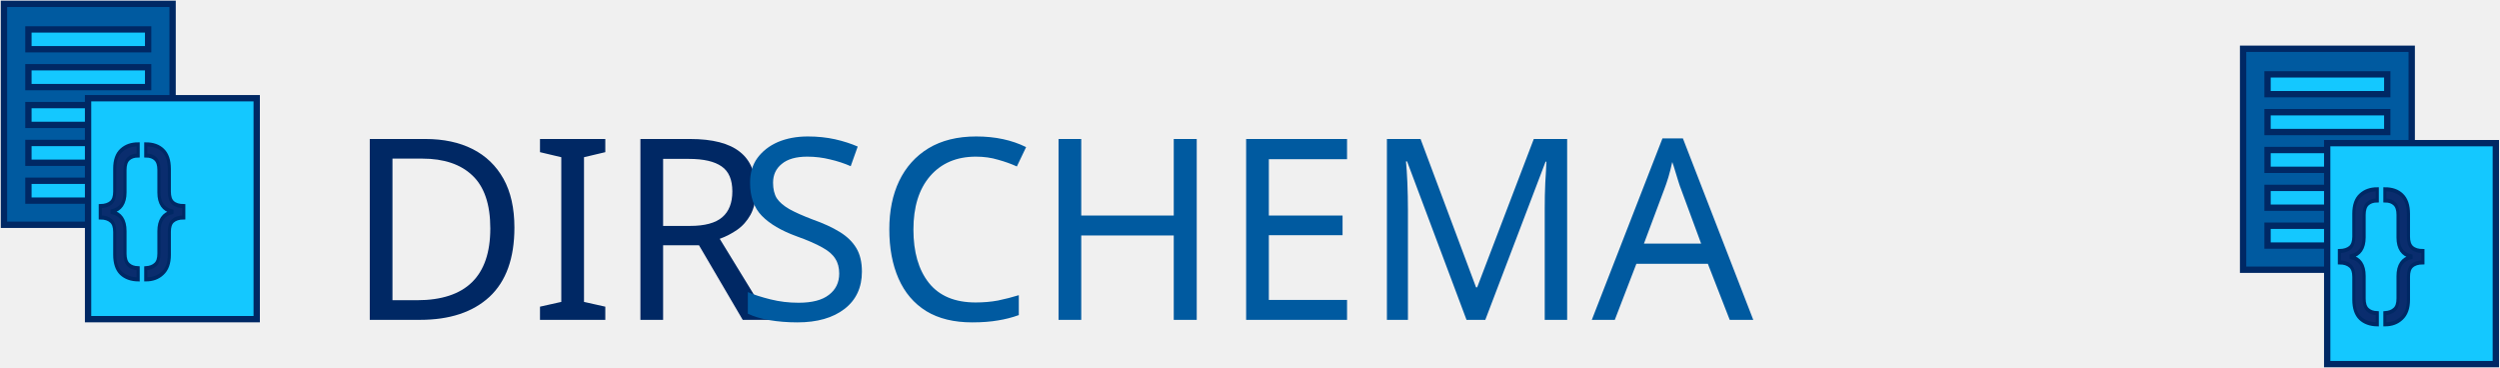
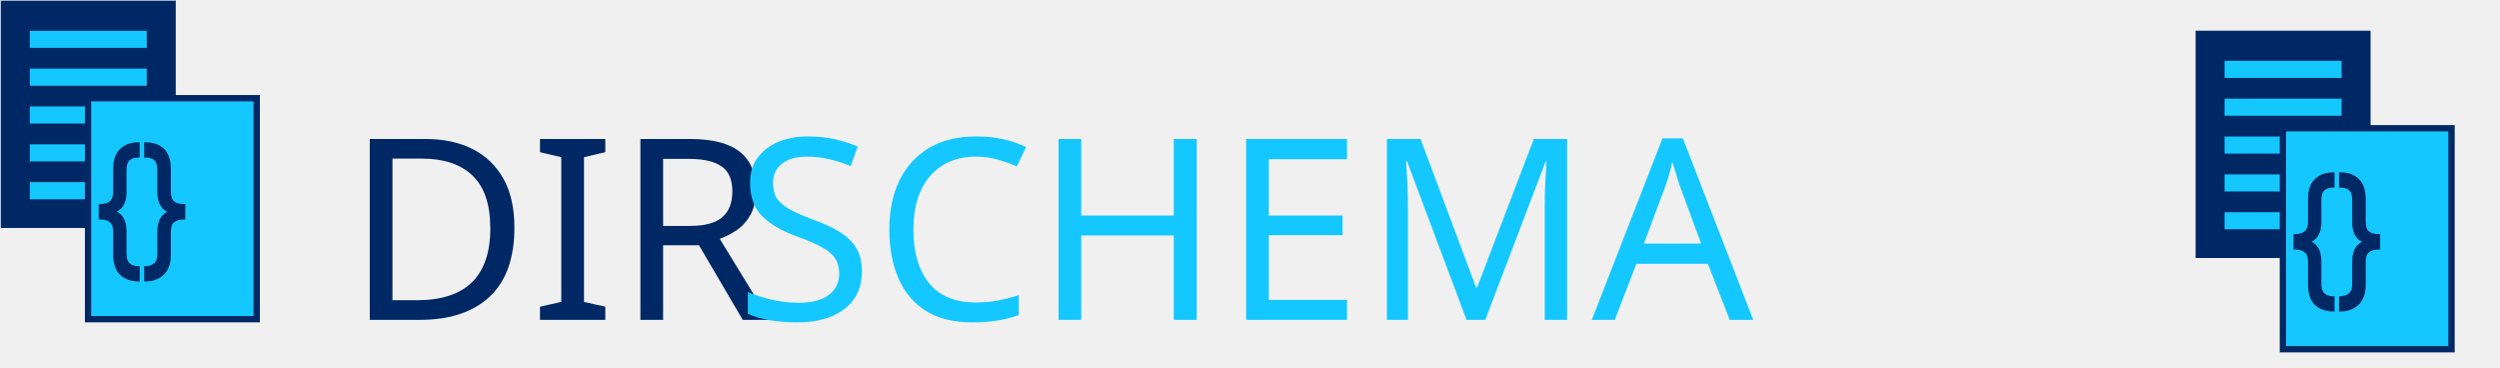
<svg xmlns="http://www.w3.org/2000/svg" width="139.304mm" height="20.466mm" viewBox="0 0 139.304 20.466" version="1.1" id="svg1208">
  <defs id="defs1205">
    </defs>
  <g id="layer1" transform="translate(-31.53167,-206.7281)">
    <text xml:space="preserve" style="font-style:normal;font-variant:normal;font-weight:normal;font-stretch:normal;font-size:14.102px;line-height:1.25;font-family:Hermann;-inkscape-font-specification:'Hermann, Normal';font-variant-ligatures:normal;font-variant-caps:normal;font-variant-numeric:normal;font-variant-east-asian:normal;fill:#002864;fill-opacity:1;stroke:none;stroke-width:0.249" x="50.769" y="224.549" id="text52559-6-0-1-7-0-1-9-5-3-0-2-1-8-4">
      <tspan id="tspan52557-2-8-9-7-9-9-7-4-9-7-7-9-0-8" style="font-style:normal;font-variant:normal;font-weight:normal;font-stretch:normal;font-size:14.111px;font-family:Hermann;-inkscape-font-specification:'Hermann, Normal';font-variant-ligatures:normal;font-variant-caps:normal;font-variant-numeric:normal;font-variant-east-asian:normal;fill:#002864;fill-opacity:1;stroke-width:0.249" x="50.769" y="224.549">DIR</tspan>
    </text>
-     <text xml:space="preserve" style="font-style:normal;font-variant:normal;font-weight:normal;font-stretch:normal;font-size:14.102px;line-height:1.25;font-family:Hermann;-inkscape-font-specification:'Hermann, Normal';font-variant-ligatures:normal;font-variant-caps:normal;font-variant-numeric:normal;font-variant-east-asian:normal;fill:#005aa0;fill-opacity:1;stroke:none;stroke-width:0.249" x="72.501" y="224.549" id="text52559-6-0-1-7-0-1-9-5-9-7-6-4-5-2-0">
-       <tspan id="tspan52557-2-8-9-7-9-9-7-4-8-2-3-0-7-1-4" style="font-style:normal;font-variant:normal;font-weight:normal;font-stretch:normal;font-size:14.111px;font-family:Hermann;-inkscape-font-specification:'Hermann, Normal';font-variant-ligatures:normal;font-variant-caps:normal;font-variant-numeric:normal;font-variant-east-asian:normal;fill:#005aa0;fill-opacity:1;stroke-width:0.249" x="72.501" y="224.549">SCHEMA</tspan>
+     <text xml:space="preserve" style="font-style:normal;font-variant:normal;font-weight:normal;font-stretch:normal;font-size:14.102px;line-height:1.25;font-family:Hermann;-inkscape-font-specification:'Hermann, Normal';font-variant-ligatures:normal;font-variant-caps:normal;font-variant-numeric:normal;font-variant-east-asian:normal;fill:#14c8ff;fill-opacity:1;stroke:none;stroke-width:0.249" x="72.501" y="224.549" id="text52559-6-0-1-7-0-1-9-5-9-7-6-4-5-2-0">
+       <tspan id="tspan52557-2-8-9-7-9-9-7-4-8-2-3-0-7-1-4" style="font-style:normal;font-variant:normal;font-weight:normal;font-stretch:normal;font-size:14.111px;font-family:Hermann;-inkscape-font-specification:'Hermann, Normal';font-variant-ligatures:normal;font-variant-caps:normal;font-variant-numeric:normal;font-variant-east-asian:normal;fill:#14c8ff;fill-opacity:1;stroke-width:0.249" x="72.501" y="224.549">SCHEMA</tspan>
    </text>
    <text xml:space="preserve" style="font-style:normal;font-weight:normal;font-size:10.583px;line-height:1.25;font-family:sans-serif;fill:#000000;fill-opacity:1;stroke:none;stroke-width:0.265" x="-372.442" y="388.894" id="text212478">
      <tspan id="tspan212476" style="stroke-width:0.265" x="-372.442" y="388.894" />
    </text>
-     <g id="g26106" transform="matrix(0.3763593,0,0,0.3763593,-137.5274,194.2796)">
-       <g id="g26094" transform="matrix(1.566583,0,0,1.566583,673.2176,-140.3516)" style="fill:#005aa0;fill-opacity:1;stroke:#0a2d6e;stroke-width:1.047;stroke-miterlimit:4;stroke-dasharray:none;stroke-opacity:1">
-         <rect style="fill:#005aa0;fill-opacity:1;stroke:#002864;stroke-width:0.599;stroke-linecap:butt;stroke-miterlimit:4;stroke-dasharray:none;stroke-opacity:1" id="rect26080" width="15.944" height="20.882" x="69.074" y="115.314" />
-         <g id="g26092" transform="translate(-0.3709245,0.5432767)" style="fill:#8cb423;fill-opacity:1;stroke-width:0.598;stroke-miterlimit:4;stroke-dasharray:none;stroke:#002864;stroke-opacity:1">
-           <rect style="fill:#14c8ff;fill-opacity:1;stroke:#002864;stroke-width:0.599;stroke-linecap:round;stroke-miterlimit:4;stroke-dasharray:none;stroke-opacity:1" id="rect26082" width="11.319" height="1.873" x="71.757" y="117.188" />
-           <rect style="fill:#14c8ff;fill-opacity:1;stroke:#002864;stroke-width:0.599;stroke-linecap:round;stroke-miterlimit:4;stroke-dasharray:none;stroke-opacity:1" id="rect26084" width="11.319" height="1.873" x="71.757" y="120.765" />
-           <rect style="fill:#14c8ff;fill-opacity:1;stroke:#002864;stroke-width:0.599;stroke-linecap:round;stroke-miterlimit:4;stroke-dasharray:none;stroke-opacity:1" id="rect26086" width="11.319" height="1.873" x="71.757" y="124.341" />
-           <rect style="fill:#14c8ff;fill-opacity:1;stroke:#002864;stroke-width:0.599;stroke-linecap:round;stroke-miterlimit:4;stroke-dasharray:none;stroke-opacity:1" id="rect26088" width="11.319" height="1.873" x="71.757" y="127.918" />
-           <rect style="fill:#14c8ff;fill-opacity:1;stroke:#002864;stroke-width:0.599;stroke-linecap:round;stroke-miterlimit:4;stroke-dasharray:none;stroke-opacity:1" id="rect26090" width="11.319" height="1.873" x="71.757" y="131.495" />
-         </g>
-       </g>
-       <g id="g26104" transform="matrix(1.566583,0,0,1.566583,686.0358,-166.1409)" style="stroke:#002864;stroke-width:1.047;stroke-miterlimit:4;stroke-dasharray:none;stroke-opacity:1">
-         <g id="g26102" style="stroke:#002864;stroke-opacity:1">
-           <rect style="fill:#14c8ff;fill-opacity:1;stroke:#002864;stroke-width:0.598;stroke-linecap:butt;stroke-miterlimit:4;stroke-dasharray:none;stroke-opacity:1" id="rect26096" width="15.944" height="20.882" x="68.844" y="140.696" />
-           <text xml:space="preserve" style="font-style:normal;font-weight:normal;font-size:12.81px;line-height:1.25;font-family:sans-serif;fill:#0a2d6e;fill-opacity:1;stroke:#002864;stroke-width:0.335;stroke-miterlimit:4;stroke-dasharray:none;stroke-opacity:1" x="79.615" y="136.105" id="text26100" transform="scale(0.8752549,1.142524)">
-             <tspan id="tspan26098" style="font-style:normal;font-variant:normal;font-weight:normal;font-stretch:normal;font-size:12.81px;font-family:sans-serif;-inkscape-font-specification:'sans-serif, Normal';font-variant-ligatures:normal;font-variant-caps:normal;font-variant-numeric:normal;font-variant-east-asian:normal;fill:#0a2d6e;fill-opacity:1;stroke:#002864;stroke-width:0.335;stroke-opacity:1" x="79.615" y="136.105">{}</tspan>
-           </text>
-         </g>
-       </g>
-     </g>
    <g id="g4642" transform="matrix(0.3763593,0,0,0.3763593,-262.3449,191.7753)">
-       <g id="g4630" transform="matrix(1.566583,0,0,1.566583,673.2176,-140.3516)" style="fill:#005aa0;fill-opacity:1;stroke:#0a2d6e;stroke-width:1.047;stroke-miterlimit:4;stroke-dasharray:none;stroke-opacity:1">
-         <rect style="fill:#005aa0;fill-opacity:1;stroke:#002864;stroke-width:0.599;stroke-linecap:butt;stroke-miterlimit:4;stroke-dasharray:none;stroke-opacity:1" id="rect4616" width="15.944" height="20.882" x="69.074" y="115.314" />
-         <g id="g4628" transform="translate(-0.3709245,0.5432767)" style="fill:#8cb423;fill-opacity:1;stroke:#002864;stroke-width:0.598;stroke-miterlimit:4;stroke-dasharray:none;stroke-opacity:1">
-           <rect style="fill:#14c8ff;fill-opacity:1;stroke:#002864;stroke-width:0.599;stroke-linecap:round;stroke-miterlimit:4;stroke-dasharray:none;stroke-opacity:1" id="rect4618" width="11.319" height="1.873" x="71.757" y="117.188" />
-           <rect style="fill:#14c8ff;fill-opacity:1;stroke:#002864;stroke-width:0.599;stroke-linecap:round;stroke-miterlimit:4;stroke-dasharray:none;stroke-opacity:1" id="rect4620" width="11.319" height="1.873" x="71.757" y="120.765" />
-           <rect style="fill:#14c8ff;fill-opacity:1;stroke:#002864;stroke-width:0.599;stroke-linecap:round;stroke-miterlimit:4;stroke-dasharray:none;stroke-opacity:1" id="rect4622" width="11.319" height="1.873" x="71.757" y="124.341" />
-           <rect style="fill:#14c8ff;fill-opacity:1;stroke:#002864;stroke-width:0.599;stroke-linecap:round;stroke-miterlimit:4;stroke-dasharray:none;stroke-opacity:1" id="rect4624" width="11.319" height="1.873" x="71.757" y="127.918" />
-           <rect style="fill:#14c8ff;fill-opacity:1;stroke:#002864;stroke-width:0.599;stroke-linecap:round;stroke-miterlimit:4;stroke-dasharray:none;stroke-opacity:1" id="rect4626" width="11.319" height="1.873" x="71.757" y="131.495" />
+       <g id="g4630" transform="matrix(1.566583,0,0,1.566583,673.2176,-140.3516)" style="fill:#005aa0;fill-opacity:1;stroke:#002864;stroke-width:1.047;stroke-miterlimit:4;stroke-dasharray:none;stroke-opacity:1">
+         <rect style="fill:#002864;fill-opacity:1;stroke:#002864;stroke-width:0.599;stroke-linecap:butt;stroke-miterlimit:4;stroke-dasharray:none;stroke-opacity:1" id="rect4616" width="15.944" height="20.882" x="69.074" y="115.314" />
+         <g id="g4628" transform="translate(-0.3709245,0.5432767)" style="fill:#8cb423;fill-opacity:1;stroke:#002864;stroke-width:0.259;stroke-miterlimit:4;stroke-dasharray:none;stroke-opacity:1">
+           <rect style="fill:#14c8ff;fill-opacity:1;stroke:#002864;stroke-width:0.259;stroke-linecap:round;stroke-miterlimit:4;stroke-dasharray:none;stroke-opacity:1" id="rect4618" width="11.319" height="1.873" x="71.757" y="117.188" />
+           <rect style="fill:#14c8ff;fill-opacity:1;stroke:#002864;stroke-width:0.259;stroke-linecap:round;stroke-miterlimit:4;stroke-dasharray:none;stroke-opacity:1" id="rect4620" width="11.319" height="1.873" x="71.757" y="120.765" />
+           <rect style="fill:#14c8ff;fill-opacity:1;stroke:#002864;stroke-width:0.259;stroke-linecap:round;stroke-miterlimit:4;stroke-dasharray:none;stroke-opacity:1" id="rect4622" width="11.319" height="1.873" x="71.757" y="124.341" />
+           <rect style="fill:#14c8ff;fill-opacity:1;stroke:#002864;stroke-width:0.259;stroke-linecap:round;stroke-miterlimit:4;stroke-dasharray:none;stroke-opacity:1" id="rect4624" width="11.319" height="1.873" x="71.757" y="127.918" />
+           <rect style="fill:#14c8ff;fill-opacity:1;stroke:#002864;stroke-width:0.259;stroke-linecap:round;stroke-miterlimit:4;stroke-dasharray:none;stroke-opacity:1" id="rect4626" width="11.319" height="1.873" x="71.757" y="131.495" />
        </g>
      </g>
      <g id="g4640" transform="matrix(1.566583,0,0,1.566583,686.0358,-166.1409)" style="stroke:#002864;stroke-width:1.047;stroke-miterlimit:4;stroke-dasharray:none;stroke-opacity:1">
        <g id="g4638" style="stroke:#002864;stroke-opacity:1">
          <rect style="fill:#14c8ff;fill-opacity:1;stroke:#002864;stroke-width:0.598;stroke-linecap:butt;stroke-miterlimit:4;stroke-dasharray:none;stroke-opacity:1" id="rect4632" width="15.944" height="20.882" x="68.844" y="140.696" />
-           <text xml:space="preserve" style="font-style:normal;font-weight:normal;font-size:12.81px;line-height:1.25;font-family:sans-serif;fill:#0a2d6e;fill-opacity:1;stroke:#002864;stroke-width:0.335;stroke-miterlimit:4;stroke-dasharray:none;stroke-opacity:1" x="79.615" y="136.105" id="text4636" transform="scale(0.8752549,1.142524)">
-             <tspan id="tspan4634" style="font-style:normal;font-variant:normal;font-weight:normal;font-stretch:normal;font-size:12.81px;font-family:sans-serif;-inkscape-font-specification:'sans-serif, Normal';font-variant-ligatures:normal;font-variant-caps:normal;font-variant-numeric:normal;font-variant-east-asian:normal;fill:#0a2d6e;fill-opacity:1;stroke:#002864;stroke-width:0.335;stroke-opacity:1" x="79.615" y="136.105">{}</tspan>
+           <text xml:space="preserve" style="font-style:normal;font-weight:normal;font-size:12.81px;line-height:1.25;font-family:sans-serif;fill:#002864;fill-opacity:1;stroke:#002864;stroke-width:0.335;stroke-miterlimit:4;stroke-dasharray:none;stroke-opacity:1" x="79.615" y="136.105" id="text4636" transform="scale(0.8752549,1.142524)">
+             <tspan id="tspan4634" style="font-style:normal;font-variant:normal;font-weight:normal;font-stretch:normal;font-size:12.81px;font-family:sans-serif;-inkscape-font-specification:'sans-serif, Normal';font-variant-ligatures:normal;font-variant-caps:normal;font-variant-numeric:normal;font-variant-east-asian:normal;fill:#002864;fill-opacity:1;stroke:#002864;stroke-width:0.335;stroke-opacity:1" x="79.615" y="136.105">{}</tspan>
          </text>
        </g>
      </g>
    </g>
    <text xml:space="preserve" style="font-style:normal;font-variant:normal;font-weight:normal;font-stretch:normal;font-size:14.102px;line-height:1.25;font-family:Hermann;-inkscape-font-specification:'Hermann, Normal';font-variant-ligatures:normal;font-variant-caps:normal;font-variant-numeric:normal;font-variant-east-asian:normal;fill:#14c8ff;fill-opacity:1;stroke:none;stroke-width:0.249" x="50.769" y="248.653" id="text1">
      <tspan id="tspan1" style="font-style:normal;font-variant:normal;font-weight:normal;font-stretch:normal;font-size:14.111px;font-family:Hermann;-inkscape-font-specification:'Hermann, Normal';font-variant-ligatures:normal;font-variant-caps:normal;font-variant-numeric:normal;font-variant-east-asian:normal;fill:#14c8ff;fill-opacity:1;stroke-width:0.249" x="50.769" y="248.653">DIR</tspan>
    </text>
    <text xml:space="preserve" style="font-style:normal;font-variant:normal;font-weight:normal;font-stretch:normal;font-size:14.102px;line-height:1.25;font-family:Hermann;-inkscape-font-specification:'Hermann, Normal';font-variant-ligatures:normal;font-variant-caps:normal;font-variant-numeric:normal;font-variant-east-asian:normal;fill:#f9f9f9;fill-opacity:1;stroke:none;stroke-width:0.249" x="72.501" y="248.653" id="text2">
      <tspan id="tspan2" style="font-style:normal;font-variant:normal;font-weight:normal;font-stretch:normal;font-size:14.111px;font-family:Hermann;-inkscape-font-specification:'Hermann, Normal';font-variant-ligatures:normal;font-variant-caps:normal;font-variant-numeric:normal;font-variant-east-asian:normal;fill:#f9f9f9;fill-opacity:1;stroke-width:0.249" x="72.501" y="248.653">SCHEMA</tspan>
    </text>
    <g id="g20" transform="matrix(0.3763593,0,0,0.3763593,-262.3449,215.8794)">
      <g id="g17" transform="matrix(1.566583,0,0,1.566583,673.2176,-140.3516)" style="fill:#ffffff;fill-opacity:1;stroke:#14c8ff;stroke-width:1.046;stroke-miterlimit:4;stroke-dasharray:none;stroke-opacity:1">
        <rect style="fill:#f9f9f9;fill-opacity:1;stroke:#14c8ff;stroke-width:1.046;stroke-linecap:butt;stroke-miterlimit:4;stroke-dasharray:none;stroke-opacity:1" id="rect11" width="15.944" height="20.882" x="69.074" y="115.314" />
        <g id="g16" transform="translate(-0.3709245,0.5432767)" style="fill:#14c8ff;fill-opacity:1;stroke:#f9f9f9;stroke-width:0.368;stroke-miterlimit:4;stroke-dasharray:none;stroke-opacity:1">
          <rect style="fill:#14c8ff;fill-opacity:1;stroke:#f9f9f9;stroke-width:0.368;stroke-linecap:round;stroke-miterlimit:4;stroke-dasharray:none;stroke-opacity:1" id="rect12" width="11.319" height="1.873" x="71.757" y="117.188" />
          <rect style="fill:#14c8ff;fill-opacity:1;stroke:#f9f9f9;stroke-width:0.368;stroke-linecap:round;stroke-miterlimit:4;stroke-dasharray:none;stroke-opacity:1" id="rect13" width="11.319" height="1.873" x="71.757" y="120.765" />
          <rect style="fill:#14c8ff;fill-opacity:1;stroke:#f9f9f9;stroke-width:0.368;stroke-linecap:round;stroke-miterlimit:4;stroke-dasharray:none;stroke-opacity:1" id="rect14" width="11.319" height="1.873" x="71.757" y="124.341" />
          <rect style="fill:#14c8ff;fill-opacity:1;stroke:#f9f9f9;stroke-width:0.368;stroke-linecap:round;stroke-miterlimit:4;stroke-dasharray:none;stroke-opacity:1" id="rect15" width="11.319" height="1.873" x="71.757" y="127.918" />
          <rect style="fill:#14c8ff;fill-opacity:1;stroke:#f9f9f9;stroke-width:0.368;stroke-linecap:round;stroke-miterlimit:4;stroke-dasharray:none;stroke-opacity:1" id="rect16" width="11.319" height="1.873" x="71.757" y="131.495" />
        </g>
      </g>
      <g id="g19" transform="matrix(1.566583,0,0,1.566583,686.0358,-166.1409)" style="stroke:#002864;stroke-width:1.047;stroke-miterlimit:4;stroke-dasharray:none;stroke-opacity:1">
        <g id="g18" style="stroke:#002864;stroke-opacity:1">
          <rect style="fill:#14c8ff;fill-opacity:1;stroke:#ffffff;stroke-width:0.598;stroke-linecap:butt;stroke-miterlimit:4;stroke-dasharray:none;stroke-opacity:1" id="rect17" width="15.944" height="20.882" x="68.844" y="140.696" />
          <text xml:space="preserve" style="font-style:normal;font-weight:normal;font-size:12.81px;line-height:1.25;font-family:sans-serif;fill:#ffffff;fill-opacity:1;stroke:#ffffff;stroke-width:0.336;stroke-miterlimit:4;stroke-dasharray:none;stroke-opacity:1" x="79.615" y="136.105" id="text17" transform="scale(0.8752549,1.142524)">
            <tspan id="tspan17" style="font-style:normal;font-variant:normal;font-weight:normal;font-stretch:normal;font-size:12.81px;font-family:sans-serif;-inkscape-font-specification:'sans-serif, Normal';font-variant-ligatures:normal;font-variant-caps:normal;font-variant-numeric:normal;font-variant-east-asian:normal;fill:#ffffff;fill-opacity:1;stroke:#ffffff;stroke-width:0.336;stroke-opacity:1;stroke-dasharray:none" x="79.615" y="136.105">{}</tspan>
          </text>
        </g>
      </g>
    </g>
    <g id="g29" transform="matrix(0.3763593,0,0,0.3763593,-137.5657,215.8794)">
      <g id="g26" transform="matrix(1.566583,0,0,1.566583,673.2176,-140.3516)" style="fill:#ffffff;fill-opacity:1;stroke:#14c8ff;stroke-width:1.046;stroke-miterlimit:4;stroke-dasharray:none;stroke-opacity:1">
        <rect style="fill:#f9f9f9;fill-opacity:1;stroke:#14c8ff;stroke-width:1.046;stroke-linecap:butt;stroke-miterlimit:4;stroke-dasharray:none;stroke-opacity:1" id="rect20" width="15.944" height="20.882" x="69.074" y="115.314" />
        <g id="g25" transform="translate(-0.3709245,0.5432767)" style="fill:#14c8ff;fill-opacity:1;stroke:#f9f9f9;stroke-width:0.368;stroke-miterlimit:4;stroke-dasharray:none;stroke-opacity:1">
          <rect style="fill:#14c8ff;fill-opacity:1;stroke:#f9f9f9;stroke-width:0.368;stroke-linecap:round;stroke-miterlimit:4;stroke-dasharray:none;stroke-opacity:1" id="rect21" width="11.319" height="1.873" x="71.757" y="117.188" />
          <rect style="fill:#14c8ff;fill-opacity:1;stroke:#f9f9f9;stroke-width:0.368;stroke-linecap:round;stroke-miterlimit:4;stroke-dasharray:none;stroke-opacity:1" id="rect22" width="11.319" height="1.873" x="71.757" y="120.765" />
          <rect style="fill:#14c8ff;fill-opacity:1;stroke:#f9f9f9;stroke-width:0.368;stroke-linecap:round;stroke-miterlimit:4;stroke-dasharray:none;stroke-opacity:1" id="rect23" width="11.319" height="1.873" x="71.757" y="124.341" />
          <rect style="fill:#14c8ff;fill-opacity:1;stroke:#f9f9f9;stroke-width:0.368;stroke-linecap:round;stroke-miterlimit:4;stroke-dasharray:none;stroke-opacity:1" id="rect24" width="11.319" height="1.873" x="71.757" y="127.918" />
          <rect style="fill:#14c8ff;fill-opacity:1;stroke:#f9f9f9;stroke-width:0.368;stroke-linecap:round;stroke-miterlimit:4;stroke-dasharray:none;stroke-opacity:1" id="rect25" width="11.319" height="1.873" x="71.757" y="131.495" />
        </g>
      </g>
      <g id="g28" transform="matrix(1.566583,0,0,1.566583,686.0358,-166.1409)" style="stroke:#002864;stroke-width:1.047;stroke-miterlimit:4;stroke-dasharray:none;stroke-opacity:1">
        <g id="g27" style="stroke:#002864;stroke-opacity:1">
          <rect style="fill:#14c8ff;fill-opacity:1;stroke:#ffffff;stroke-width:0.598;stroke-linecap:butt;stroke-miterlimit:4;stroke-dasharray:none;stroke-opacity:1" id="rect26" width="15.944" height="20.882" x="68.844" y="140.696" />
          <text xml:space="preserve" style="font-style:normal;font-weight:normal;font-size:12.81px;line-height:1.25;font-family:sans-serif;fill:#ffffff;fill-opacity:1;stroke:#ffffff;stroke-width:0.336;stroke-miterlimit:4;stroke-dasharray:none;stroke-opacity:1" x="79.615" y="136.105" id="text26" transform="scale(0.8752549,1.142524)">
            <tspan id="tspan26" style="font-style:normal;font-variant:normal;font-weight:normal;font-stretch:normal;font-size:12.81px;font-family:sans-serif;-inkscape-font-specification:'sans-serif, Normal';font-variant-ligatures:normal;font-variant-caps:normal;font-variant-numeric:normal;font-variant-east-asian:normal;fill:#ffffff;fill-opacity:1;stroke:#ffffff;stroke-width:0.336;stroke-dasharray:none;stroke-opacity:1" x="79.615" y="136.105">{}</tspan>
          </text>
        </g>
      </g>
    </g>
+     <g id="g34" transform="matrix(0.3763593,0,0,0.3763593,-139.9975,193.4498)">
+       <g id="g31" transform="matrix(1.566583,0,0,1.566583,673.2176,-140.3516)" style="fill:#005aa0;fill-opacity:1;stroke:#002864;stroke-width:1.047;stroke-miterlimit:4;stroke-dasharray:none;stroke-opacity:1">
+         <rect style="fill:#002864;fill-opacity:1;stroke:#002864;stroke-width:0.599;stroke-linecap:butt;stroke-miterlimit:4;stroke-dasharray:none;stroke-opacity:1" id="rect10" width="15.944" height="20.882" x="69.074" y="115.314" />
+         <g id="g30" transform="translate(-0.3709245,0.5432767)" style="fill:#8cb423;fill-opacity:1;stroke:#002864;stroke-width:0.259;stroke-miterlimit:4;stroke-dasharray:none;stroke-opacity:1">
+           <rect style="fill:#14c8ff;fill-opacity:1;stroke:#002864;stroke-width:0.259;stroke-linecap:round;stroke-miterlimit:4;stroke-dasharray:none;stroke-opacity:1" id="rect18" width="11.319" height="1.873" x="71.757" y="117.188" />
+           <rect style="fill:#14c8ff;fill-opacity:1;stroke:#002864;stroke-width:0.259;stroke-linecap:round;stroke-miterlimit:4;stroke-dasharray:none;stroke-opacity:1" id="rect19" width="11.319" height="1.873" x="71.757" y="120.765" />
+           <rect style="fill:#14c8ff;fill-opacity:1;stroke:#002864;stroke-width:0.259;stroke-linecap:round;stroke-miterlimit:4;stroke-dasharray:none;stroke-opacity:1" id="rect27" width="11.319" height="1.873" x="71.757" y="124.341" />
+           <rect style="fill:#14c8ff;fill-opacity:1;stroke:#002864;stroke-width:0.259;stroke-linecap:round;stroke-miterlimit:4;stroke-dasharray:none;stroke-opacity:1" id="rect28" width="11.319" height="1.873" x="71.757" y="127.918" />
+           <rect style="fill:#14c8ff;fill-opacity:1;stroke:#002864;stroke-width:0.259;stroke-linecap:round;stroke-miterlimit:4;stroke-dasharray:none;stroke-opacity:1" id="rect29" width="11.319" height="1.873" x="71.757" y="131.495" />
+         </g>
+       </g>
+       <g id="g33" transform="matrix(1.566583,0,0,1.566583,686.0358,-166.1409)" style="stroke:#002864;stroke-width:1.047;stroke-miterlimit:4;stroke-dasharray:none;stroke-opacity:1">
+         <g id="g32" style="stroke:#002864;stroke-opacity:1">
+           <rect style="fill:#14c8ff;fill-opacity:1;stroke:#002864;stroke-width:0.598;stroke-linecap:butt;stroke-miterlimit:4;stroke-dasharray:none;stroke-opacity:1" id="rect31" width="15.944" height="20.882" x="68.844" y="140.696" />
+           <text xml:space="preserve" style="font-style:normal;font-weight:normal;font-size:12.81px;line-height:1.25;font-family:sans-serif;fill:#002864;fill-opacity:1;stroke:#002864;stroke-width:0.335;stroke-miterlimit:4;stroke-dasharray:none;stroke-opacity:1" x="79.615" y="136.105" id="text31" transform="scale(0.8752549,1.142524)">
+             <tspan id="tspan31" style="font-style:normal;font-variant:normal;font-weight:normal;font-stretch:normal;font-size:12.81px;font-family:sans-serif;-inkscape-font-specification:'sans-serif, Normal';font-variant-ligatures:normal;font-variant-caps:normal;font-variant-numeric:normal;font-variant-east-asian:normal;fill:#002864;fill-opacity:1;stroke:#002864;stroke-width:0.335;stroke-opacity:1" x="79.615" y="136.105">{}</tspan>
+           </text>
+         </g>
+       </g>
+     </g>
  </g>
</svg>
